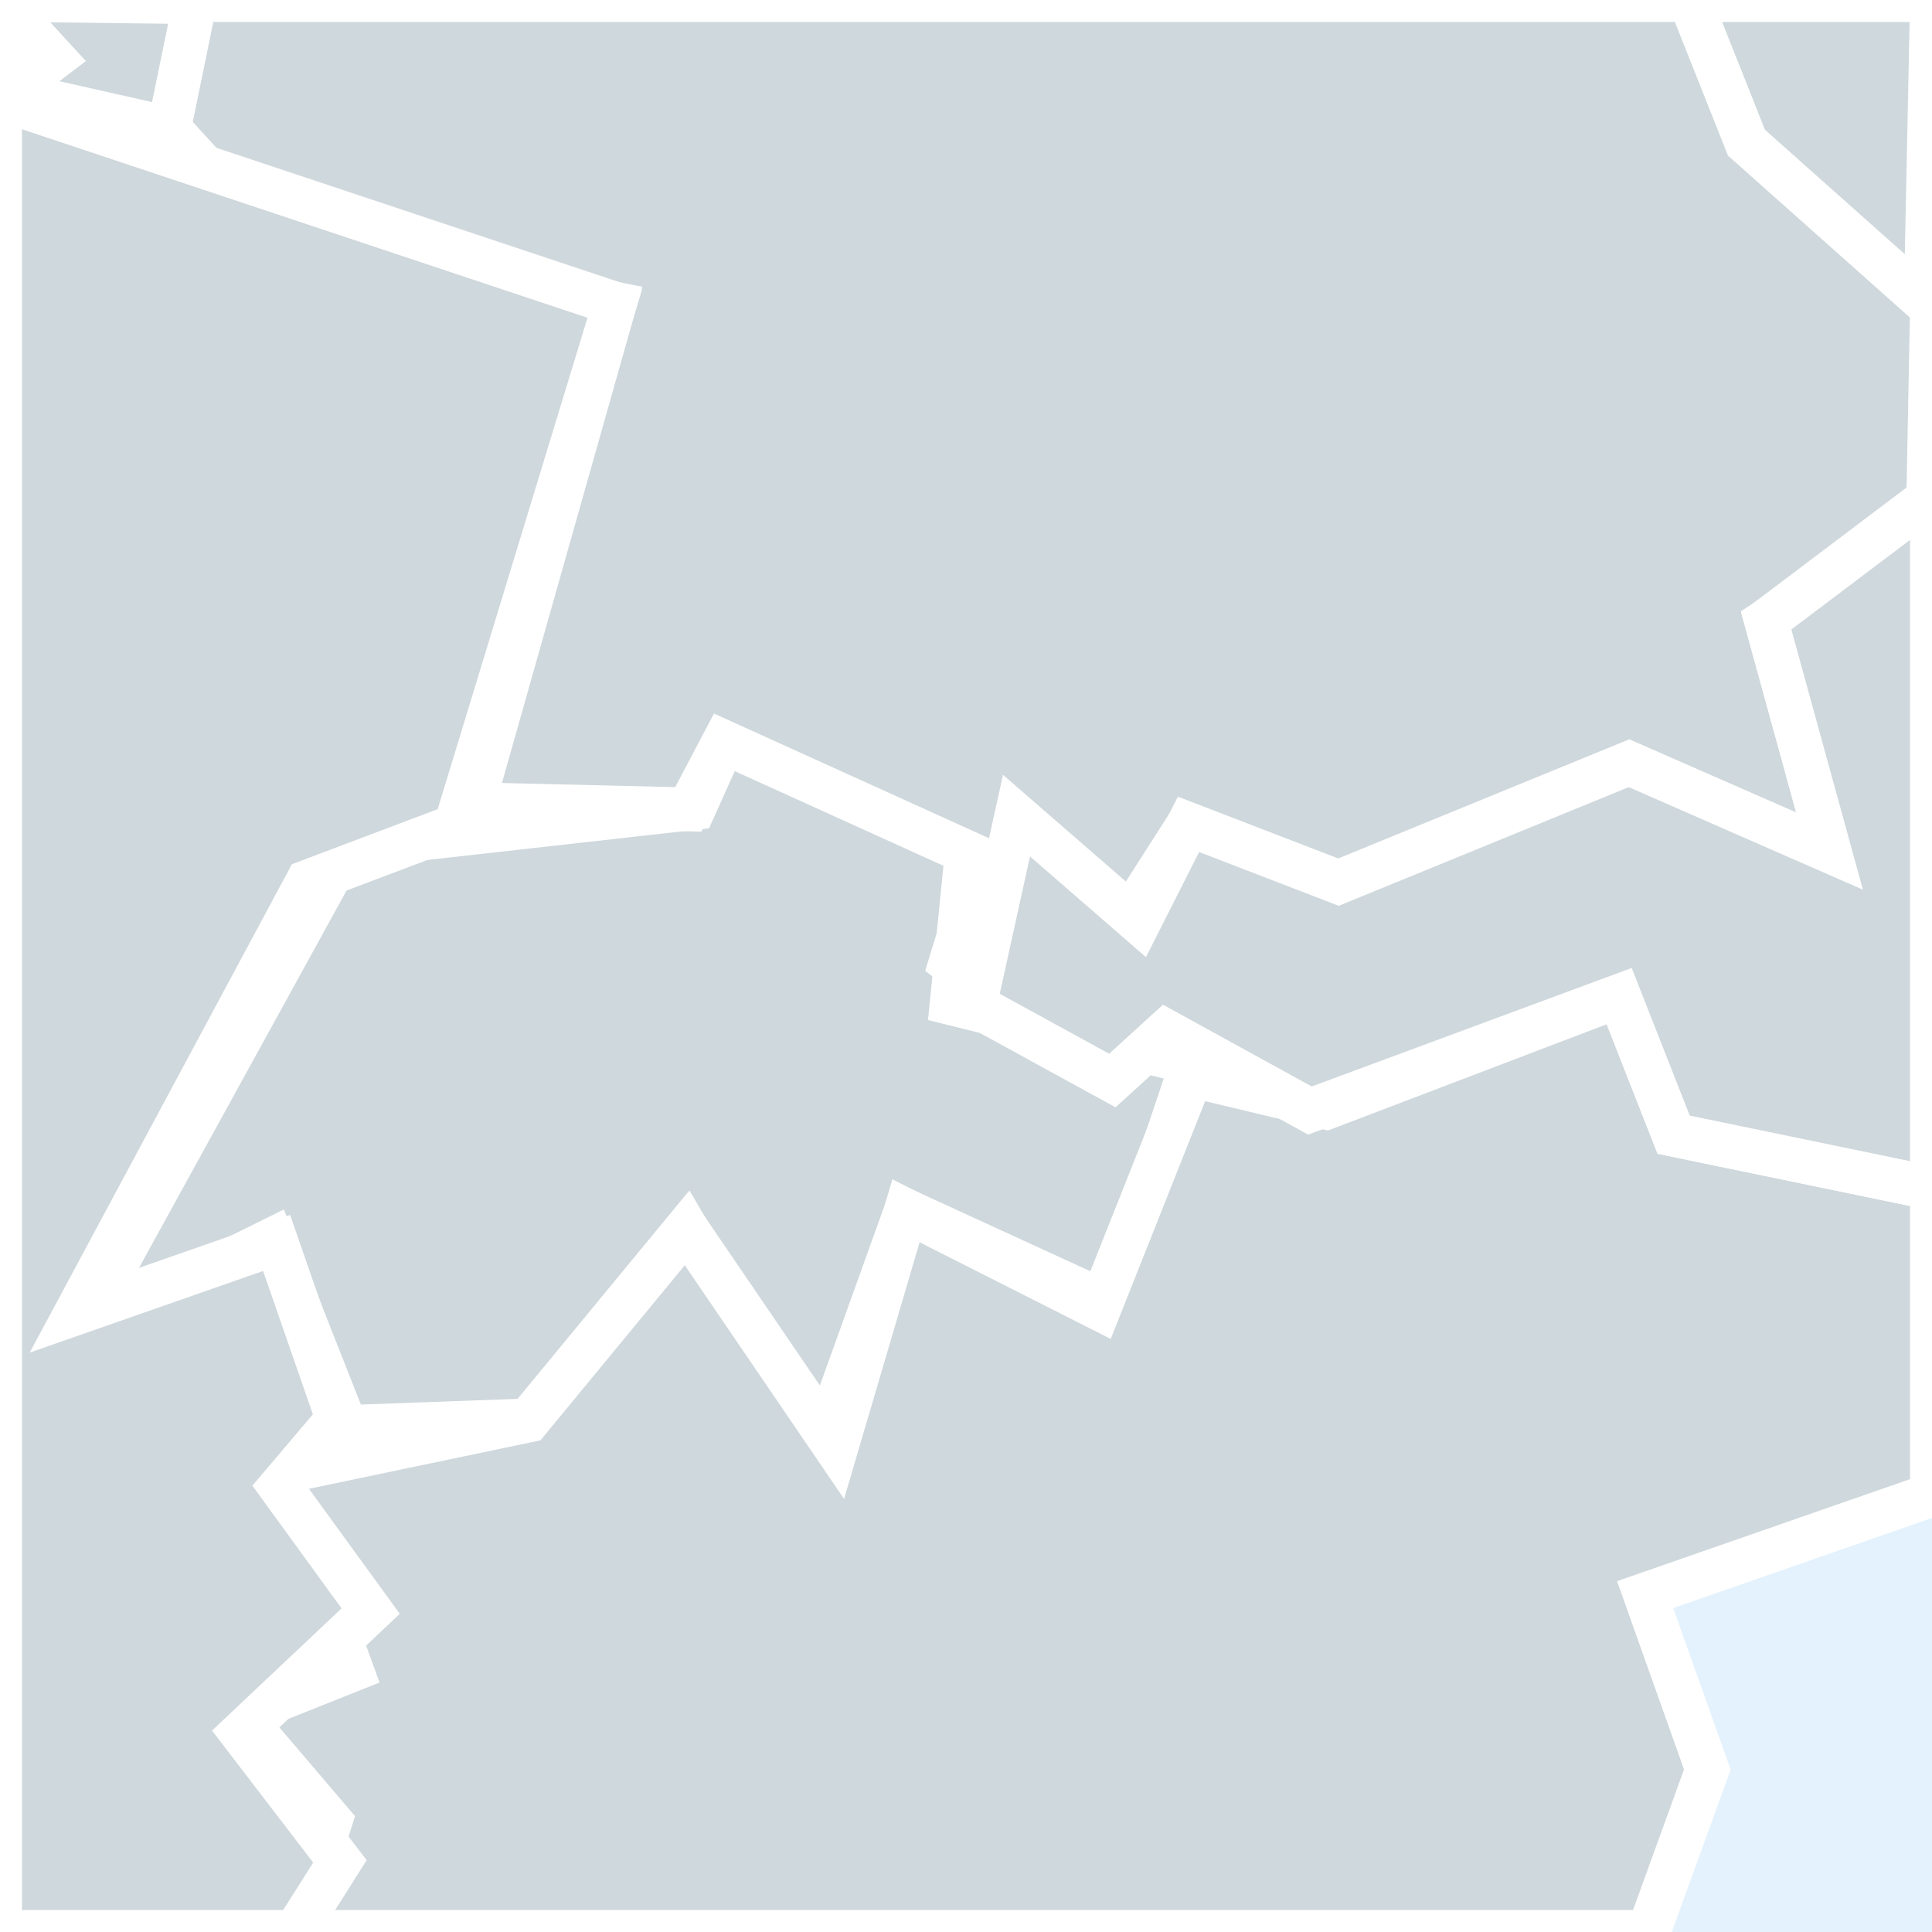
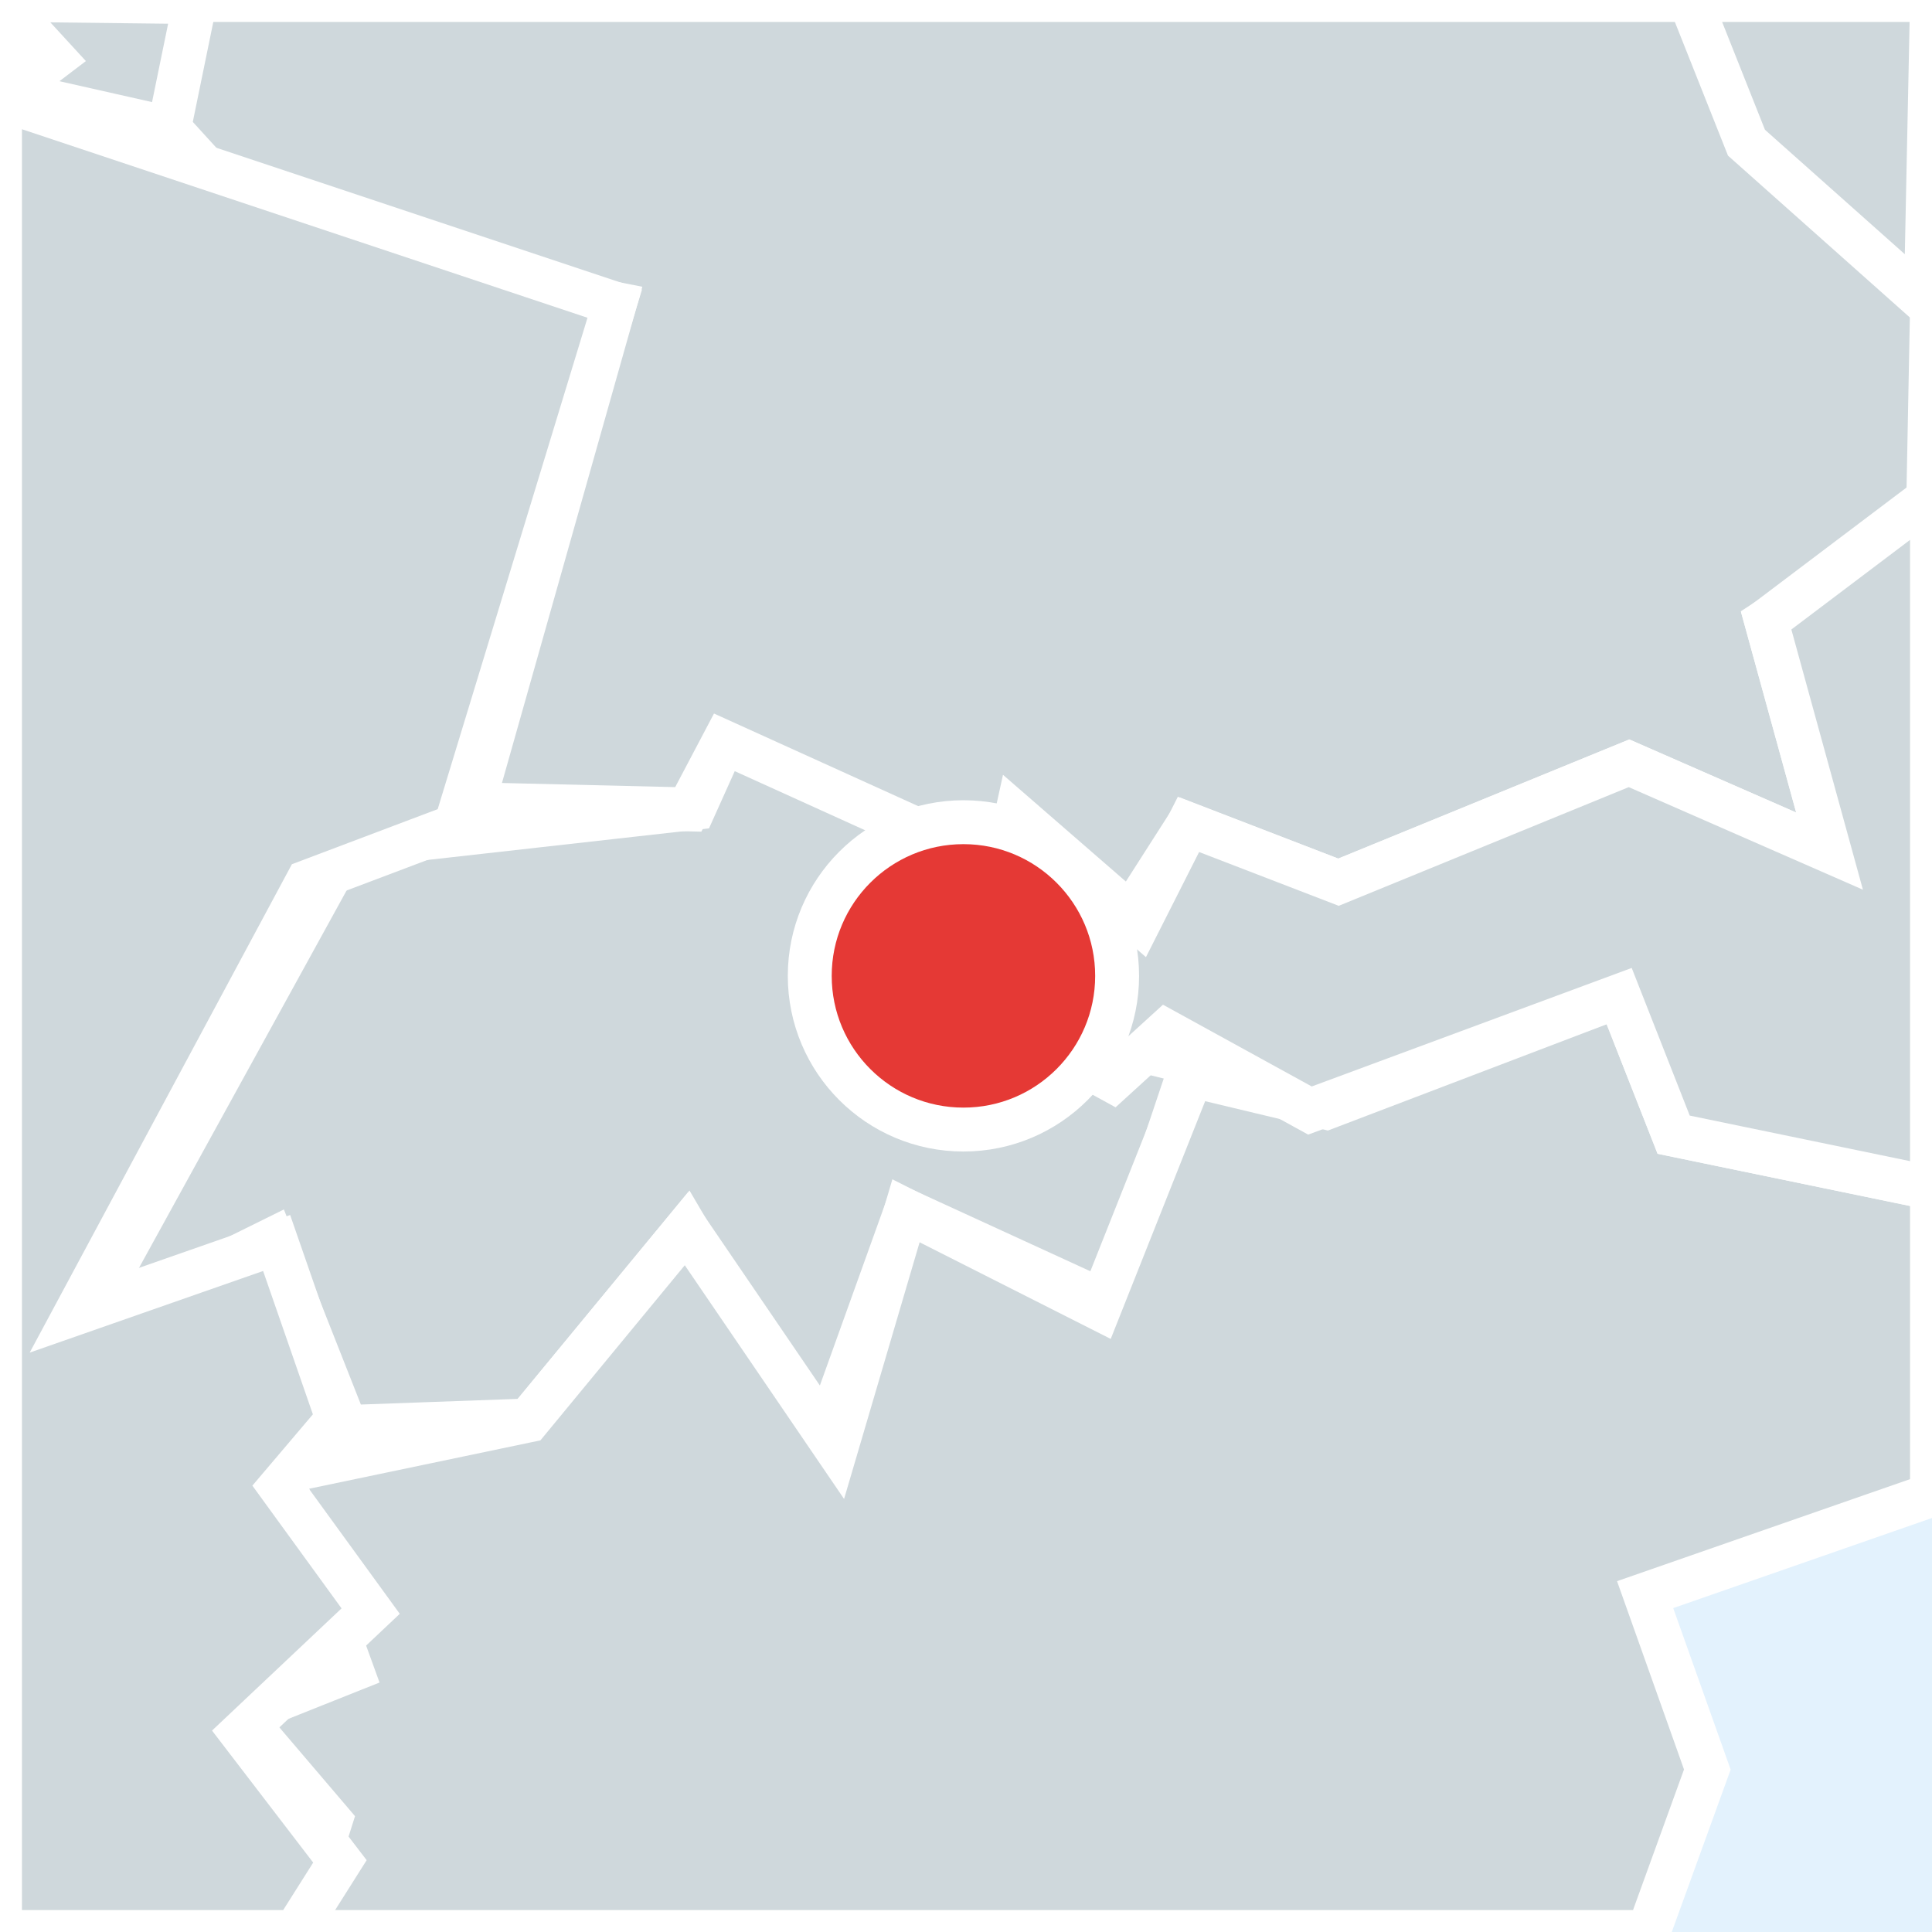
<svg xmlns="http://www.w3.org/2000/svg" viewBox="-2.641 -2.672 5.280 5.280">
  <rect x="-2.641" y="-2.672" width="5.280" height="5.280" fill="#e3f2fd" />
  <g transform="scale(1,-1)">
    <path d="M0.005 0.379 L-0.040 -0.070 L0.617 -0.233 L0.395 -0.894 L-0.165 -0.637 L-0.404 -1.302 L-0.765 -0.686 L-1.197 -1.210 L-1.695 -1.228 L-1.897 -0.716 L-2.433 -0.981 L-1.697 0.357 L-0.744 0.464 L-0.663 0.644 L0.005 0.379 Z" fill="#cfd8dc" stroke="#ffffff" stroke-width="0.12" />
    <path d="M2.639 -0.918 L2.606 -0.870 L2.639 -0.797 L2.639 -0.918 Z" fill="#cfd8dc" stroke="#ffffff" stroke-width="0.12" />
    <path d="M-2.082 2.666 L-2.179 2.321 L-2.556 2.406 L-2.597 2.672 L-2.082 2.666 Z" fill="#cfd8dc" stroke="#ffffff" stroke-width="0.12" />
    <path d="M0.043 -0.025 L-0.043 0.041 L-0.013 0.139 L0.043 -0.025 Z" fill="#e53935" stroke="#ffffff" stroke-width="0.12" />
    <path d="M-1.876 -1.352 L-1.197 -1.210 L-0.765 -0.686 L-0.356 -1.286 L-0.165 -0.637 L0.363 -0.904 L0.616 -0.267 L0.984 -0.355 L1.784 -0.050 L1.933 -0.429 L2.639 -0.575 L2.639 -1.413 L1.855 -1.686 L2.025 -2.164 L1.864 -2.608 L-1.834 -2.608 L-1.738 -2.305 L-1.986 -2.014 L-1.680 -1.892 L-1.876 -1.352 Z" fill="#cfd8dc" stroke="#ffffff" stroke-width="0.12" />
    <path d="M0.433 0.147 L-0.663 0.644 L-0.760 0.460 L-1.348 0.474 L-0.961 1.842 L-1.913 2.029 L-2.179 2.321 L-2.107 2.672 L1.977 2.672 L2.639 1.832 L2.628 1.262 L2.186 0.975 L2.359 0.346 L1.811 0.586 L1.017 0.261 L0.607 0.419 L0.433 0.147 Z" fill="#cfd8dc" stroke="#ffffff" stroke-width="0.12" />
    <path d="M-1.396 0.415 L-1.801 0.262 L-2.434 -0.917 L-1.885 -0.725 L-1.718 -1.206 L-1.875 -1.391 L-1.628 -1.731 L-1.981 -2.064 L-1.712 -2.415 L-1.834 -2.608 L-2.641 -2.608 L-2.641 2.402 L-0.961 1.842 L-1.396 0.415 Z" fill="#cfd8dc" stroke="#ffffff" stroke-width="0.12" />
    <path d="M2.622 1.846 L2.132 2.282 L1.977 2.672 L2.639 2.672 L2.622 1.846 Z" fill="#cfd8dc" stroke="#ffffff" stroke-width="0.12" />
    <path d="M-2.641 2.672 L-2.495 2.513 L-2.641 2.402 L-2.641 2.672 Z" fill="#cfd8dc" stroke="#ffffff" stroke-width="0.12" />
    <path d="M0.023 -0.075 L0.137 0.443 L0.472 0.152 L0.607 0.419 L1.017 0.261 L1.811 0.586 L2.359 0.346 L2.186 0.975 L2.639 1.317 L2.639 -0.575 L1.933 -0.429 L1.784 -0.050 L0.939 -0.363 L0.546 -0.147 L0.399 -0.281 L0.023 -0.075 Z" fill="#cfd8dc" stroke="#ffffff" stroke-width="0.12" />
  </g>
+   <circle cx="-0.008" cy="-0.005" r="0.42" fill="#e53935" stroke="#ffffff" stroke-width="0.12" />
</svg>
